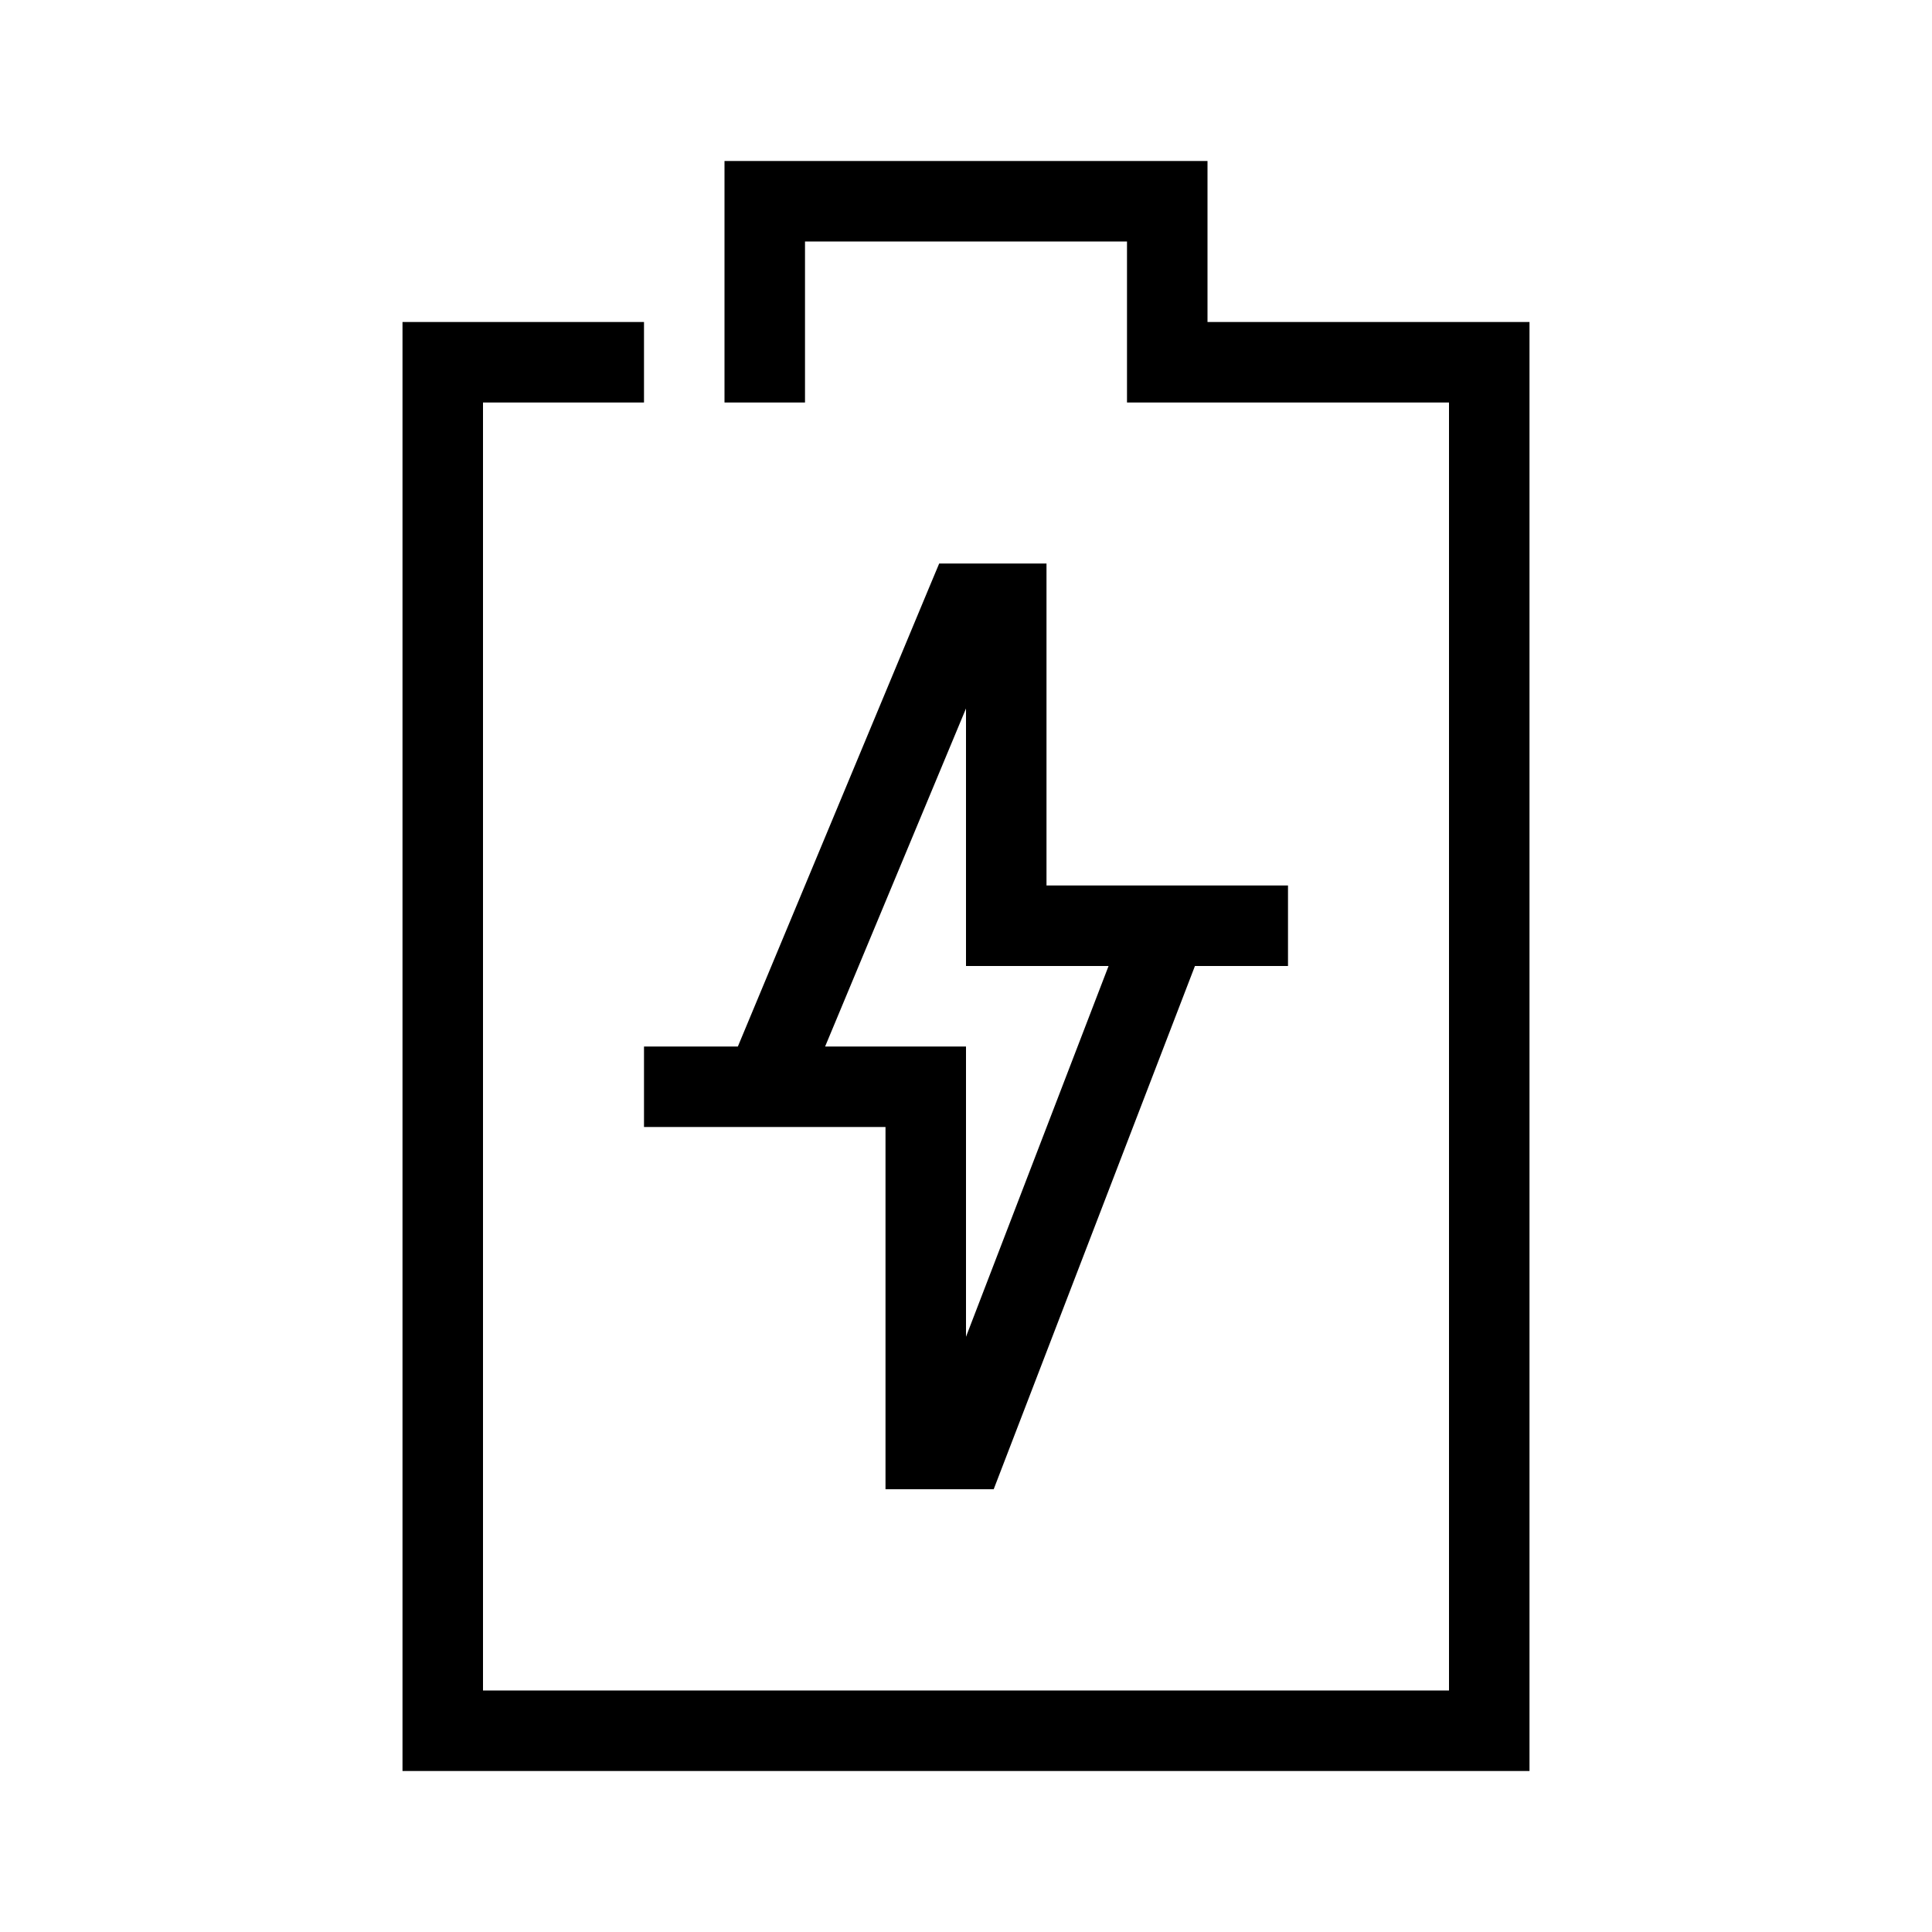
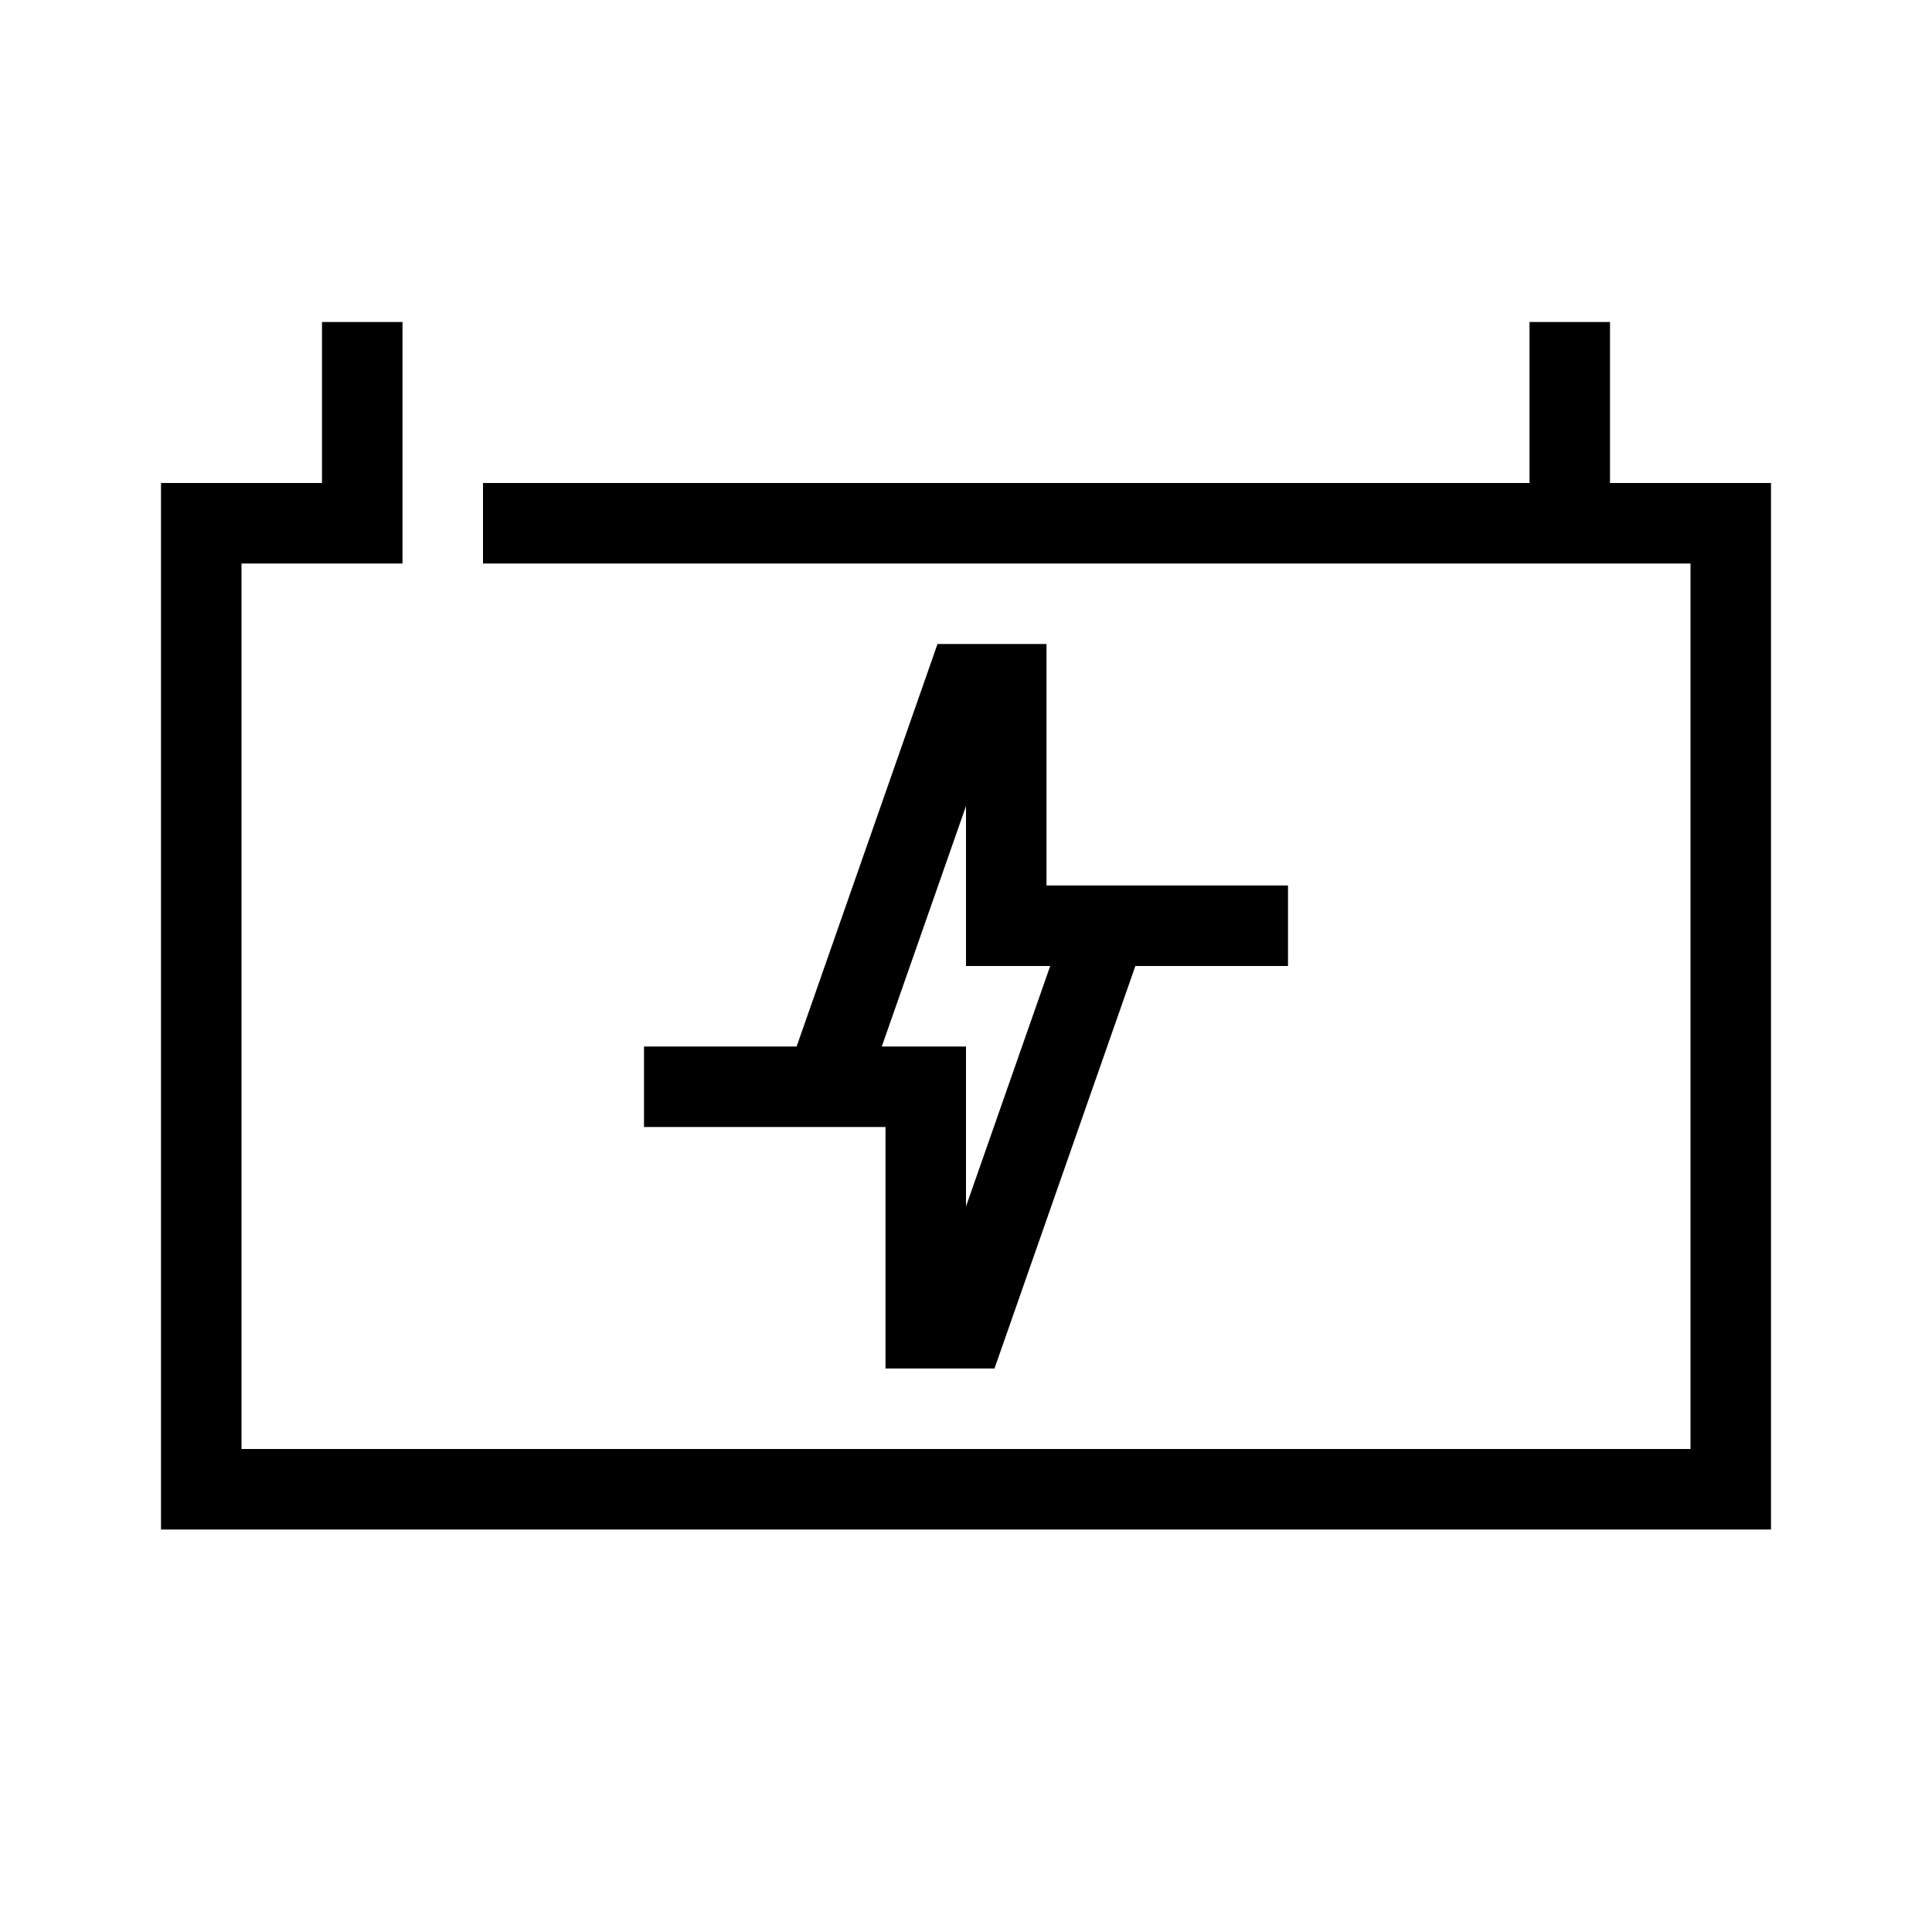
<svg xmlns="http://www.w3.org/2000/svg" width="24" height="24" viewBox="0 0 24 24" fill="none">
-   <path d="M15 2V4H19V22H5V4H8V5H6V21H18V5H14V3H10V5H9V2H15Z" fill="currentColor" />
-   <path d="M13 7V11H16V12H14.844L12.344 18.5H11V14H8V13H9.166L11.538 7.308L11.667 7H13ZM10.25 13H12V16.606L13.771 12H12V8.801L10.25 13Z" fill="currentColor" />
+   <path d="M5 7H3V18H21V7H6V6H19V4H20V6H22V19H2V6H4V4H5V7ZM13 11H16V12H14.104L12.354 17H11V14H8V13H9.896L11.646 8H13V11ZM10.954 13H12V14.987L13.046 12H12V10.013L10.954 13Z" fill="currentColor" />
</svg>
